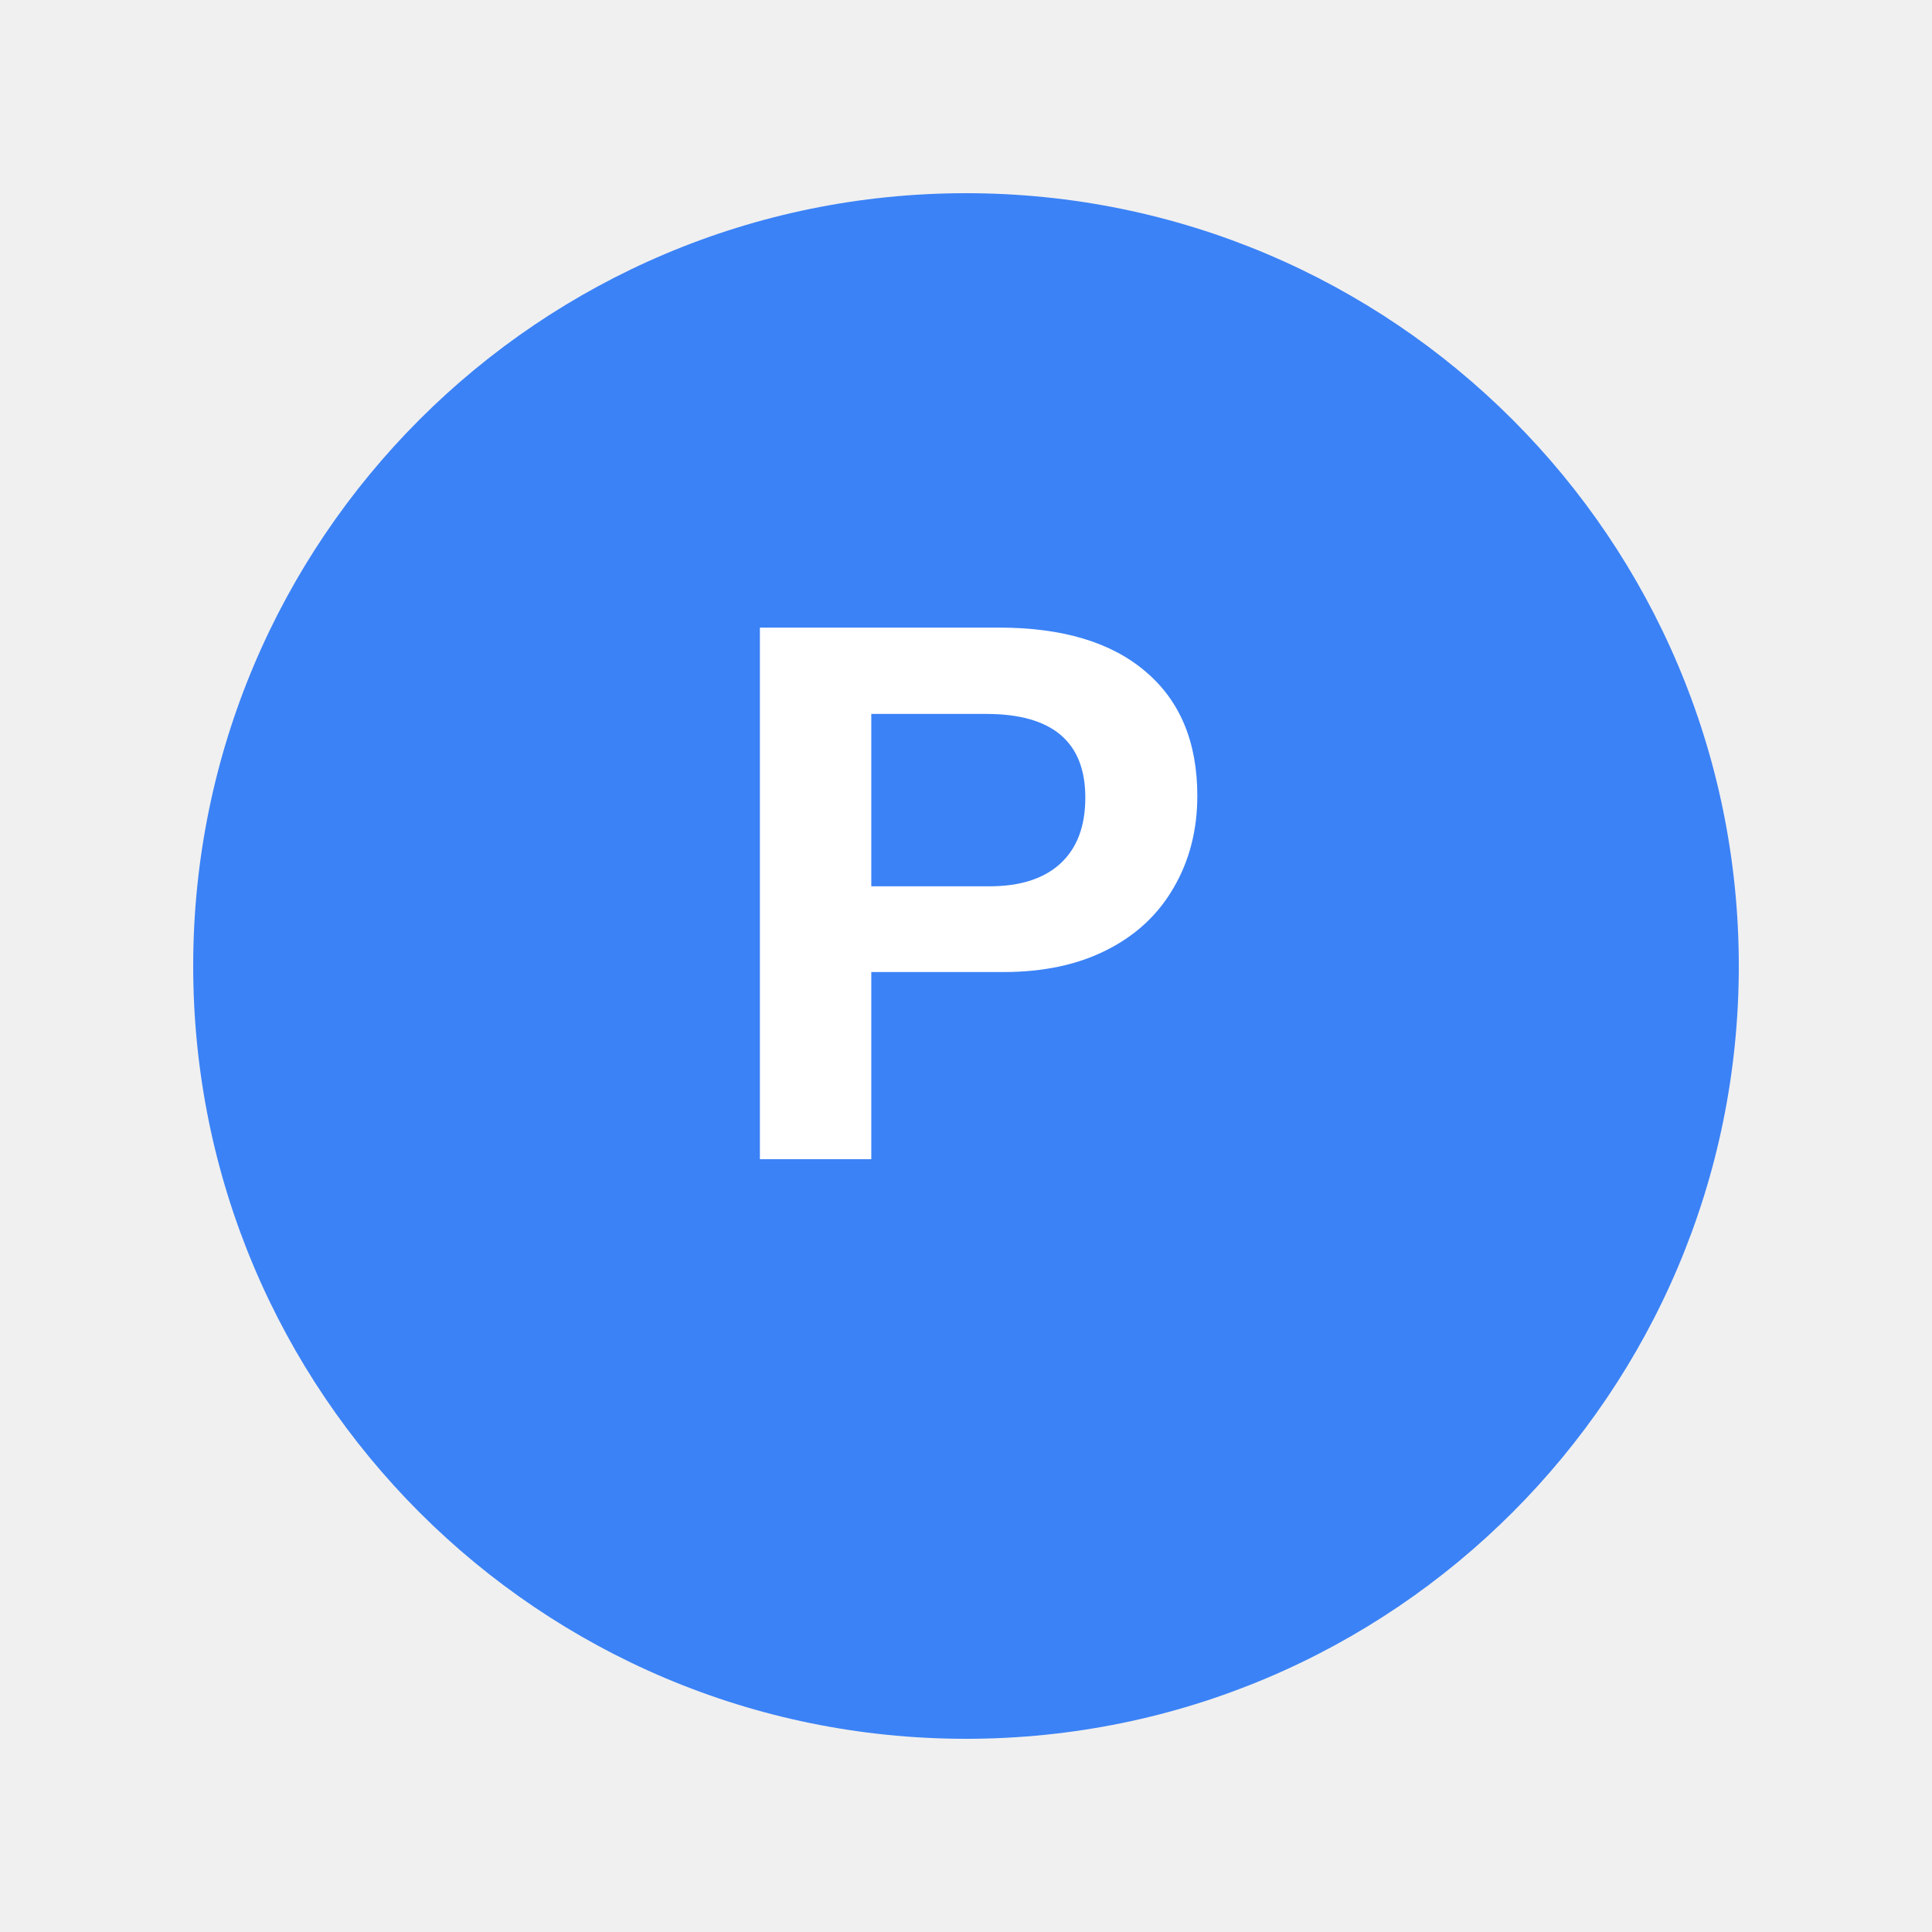
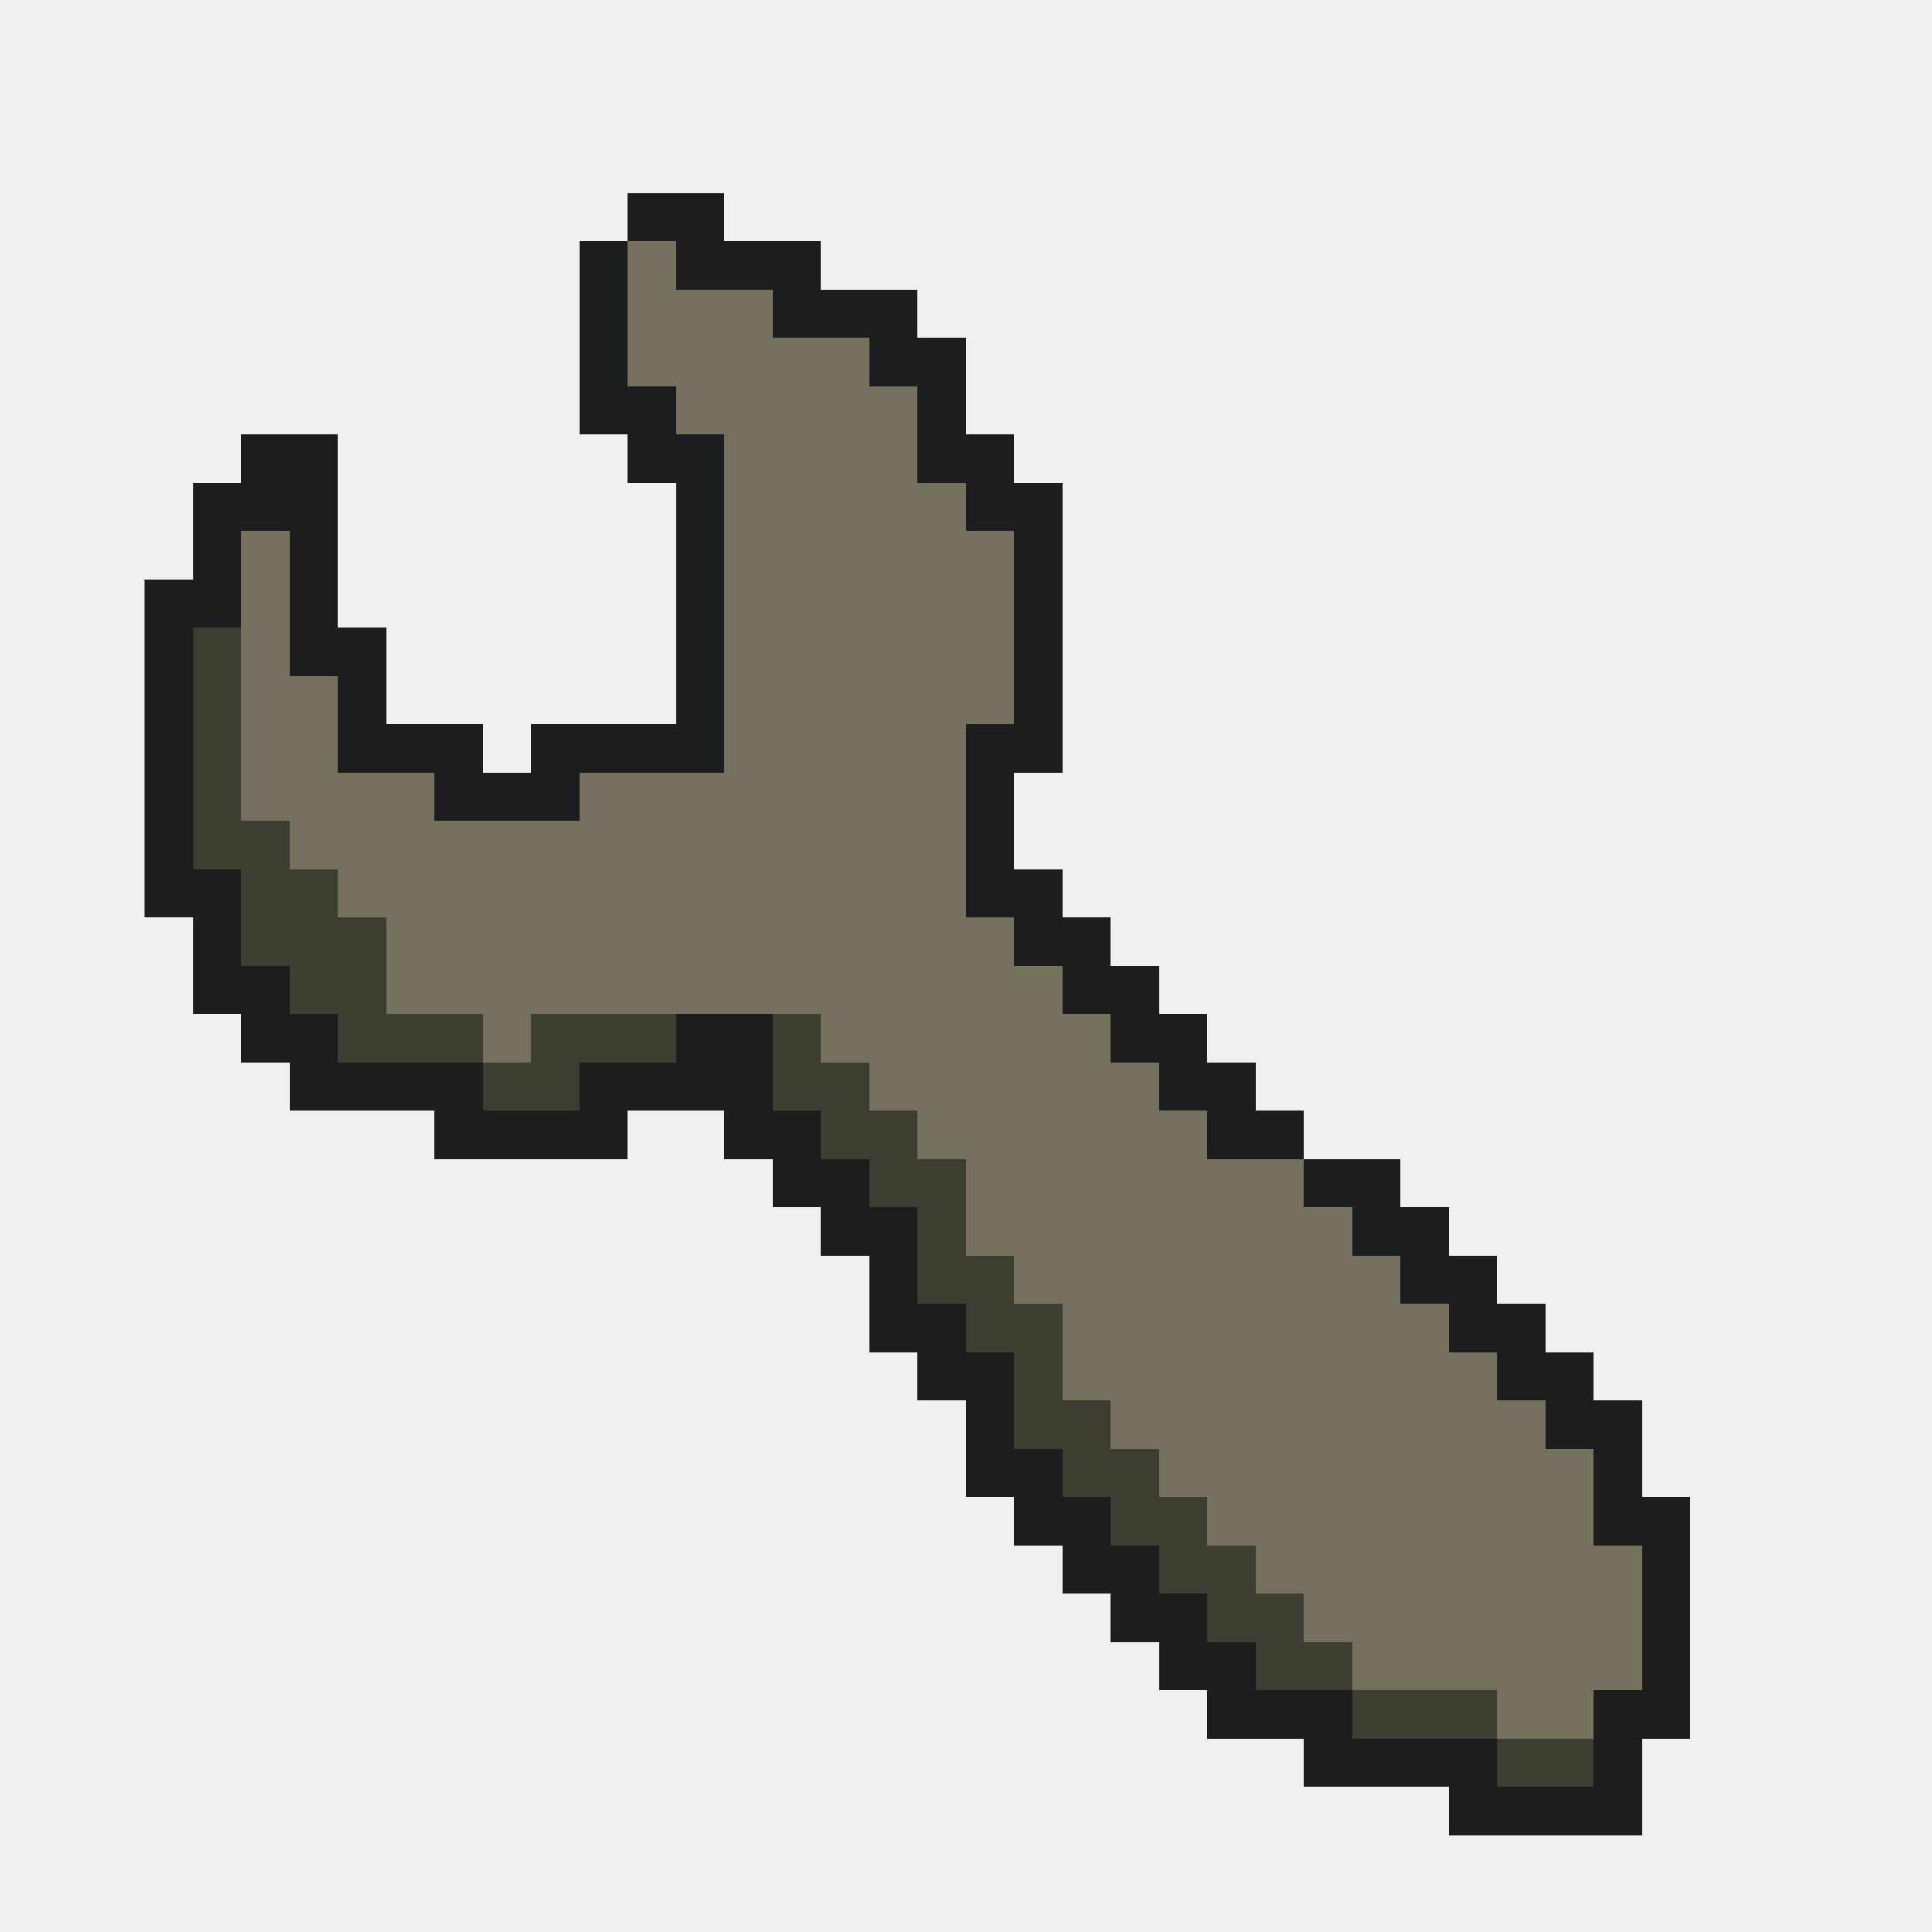
- <svg xmlns="http://www.w3.org/2000/svg" viewBox="0 0 100 100">
-   <circle cx="50" cy="50" r="40" fill="#3b82f6" />
-   <text x="50" y="60" font-family="Arial, sans-serif" font-size="40" font-weight="bold" text-anchor="middle" fill="white">P</text>
+ <svg xmlns="http://www.w3.org/2000/svg" version="1.1" width="40" height="40" shape-rendering="crispEdges">
+   <rect x="13" y="4" width="2" height="1" fill="#1B1D1E" />
+   <rect x="12" y="5" width="1" height="4" fill="#1B1D1E" />
+   <rect x="13" y="5" width="1" height="3" fill="#75715E" />
+   <rect x="14" y="5" width="3" height="1" fill="#1B1D1E" />
+   <rect x="14" y="6" width="2" height="3" fill="#75715E" />
+   <rect x="16" y="6" width="3" height="1" fill="#1B1D1E" />
+   <rect x="16" y="7" width="2" height="14" fill="#75715E" />
+   <rect x="18" y="7" width="2" height="1" fill="#1B1D1E" />
+   <rect x="13" y="8" width="1" height="2" fill="#1B1D1E" />
+   <rect x="18" y="8" width="1" height="15" fill="#75715E" />
+   <rect x="19" y="8" width="1" height="2" fill="#1B1D1E" />
+   <rect x="5" y="9" width="2" height="2" fill="#1B1D1E" />
+   <rect x="14" y="9" width="1" height="7" fill="#1B1D1E" />
+   <rect x="15" y="9" width="1" height="12" fill="#75715E" />
+   <rect x="20" y="9" width="1" height="2" fill="#1B1D1E" />
+   <rect x="4" y="10" width="1" height="3" fill="#1B1D1E" />
+   <rect x="19" y="10" width="1" height="14" fill="#75715E" />
+   <rect x="21" y="10" width="1" height="6" fill="#1B1D1E" />
+   <rect x="5" y="11" width="1" height="6" fill="#75715E" />
+   <rect x="6" y="11" width="1" height="3" fill="#1B1D1E" />
+   <rect x="20" y="11" width="1" height="4" fill="#75715E" />
+   <rect x="3" y="12" width="1" height="7" fill="#1B1D1E" />
+   <rect x="4" y="13" width="1" height="5" fill="#3E3D32" />
+   <rect x="7" y="13" width="1" height="3" fill="#1B1D1E" />
+   <rect x="6" y="14" width="1" height="4" fill="#75715E" />
+   <rect x="8" y="15" width="2" height="1" fill="#1B1D1E" />
+   <rect x="11" y="15" width="3" height="1" fill="#1B1D1E" />
+   <rect x="20" y="15" width="1" height="4" fill="#1B1D1E" />
+   <rect x="7" y="16" width="2" height="3" fill="#75715E" />
+   <rect x="9" y="16" width="3" height="1" fill="#1B1D1E" />
+   <rect x="12" y="16" width="3" height="5" fill="#75715E" />
+   <rect x="5" y="17" width="1" height="3" fill="#3E3D32" />
+   <rect x="9" y="17" width="3" height="4" fill="#75715E" />
+   <rect x="4" y="18" width="1" height="3" fill="#1B1D1E" />
+   <rect x="6" y="18" width="1" height="3" fill="#3E3D32" />
+   <rect x="21" y="18" width="1" height="2" fill="#1B1D1E" />
+   <rect x="7" y="19" width="1" height="3" fill="#3E3D32" />
+   <rect x="8" y="19" width="1" height="2" fill="#75715E" />
+   <rect x="20" y="19" width="1" height="7" fill="#75715E" />
+   <rect x="22" y="19" width="1" height="2" fill="#1B1D1E" />
+   <rect x="5" y="20" width="1" height="2" fill="#1B1D1E" />
+   <rect x="21" y="20" width="1" height="7" fill="#75715E" />
+   <rect x="23" y="20" width="1" height="2" fill="#1B1D1E" />
+   <rect x="6" y="21" width="1" height="2" fill="#1B1D1E" />
+   <rect x="8" y="21" width="2" height="1" fill="#3E3D32" />
+   <rect x="10" y="21" width="1" height="1" fill="#75715E" />
+   <rect x="11" y="21" width="3" height="1" fill="#3E3D32" />
+   <rect x="14" y="21" width="2" height="2" fill="#1B1D1E" />
+   <rect x="16" y="21" width="1" height="2" fill="#3E3D32" />
+   <rect x="17" y="21" width="1" height="1" fill="#75715E" />
+   <rect x="22" y="21" width="1" height="8" fill="#75715E" />
+   <rect x="24" y="21" width="1" height="2" fill="#1B1D1E" />
+   <rect x="7" y="22" width="3" height="1" fill="#1B1D1E" />
+   <rect x="10" y="22" width="2" height="1" fill="#3E3D32" />
+   <rect x="12" y="22" width="2" height="1" fill="#1B1D1E" />
+   <rect x="17" y="22" width="1" height="2" fill="#3E3D32" />
+   <rect x="23" y="22" width="1" height="8" fill="#75715E" />
+   <rect x="25" y="22" width="1" height="2" fill="#1B1D1E" />
+   <rect x="9" y="23" width="4" height="1" fill="#1B1D1E" />
+   <rect x="15" y="23" width="2" height="1" fill="#1B1D1E" />
+   <rect x="18" y="23" width="1" height="2" fill="#3E3D32" />
+   <rect x="24" y="23" width="1" height="8" fill="#75715E" />
+   <rect x="26" y="23" width="1" height="1" fill="#1B1D1E" />
+   <rect x="16" y="24" width="2" height="1" fill="#1B1D1E" />
+   <rect x="19" y="24" width="1" height="3" fill="#3E3D32" />
+   <rect x="25" y="24" width="2" height="8" fill="#75715E" />
+   <rect x="27" y="24" width="2" height="1" fill="#1B1D1E" />
+   <rect x="17" y="25" width="2" height="1" fill="#1B1D1E" />
+   <rect x="27" y="25" width="1" height="9" fill="#75715E" />
+   <rect x="28" y="25" width="2" height="1" fill="#1B1D1E" />
+   <rect x="18" y="26" width="1" height="2" fill="#1B1D1E" />
+   <rect x="20" y="26" width="1" height="2" fill="#3E3D32" />
+   <rect x="28" y="26" width="1" height="9" fill="#75715E" />
+   <rect x="29" y="26" width="2" height="1" fill="#1B1D1E" />
+   <rect x="19" y="27" width="1" height="2" fill="#1B1D1E" />
+   <rect x="21" y="27" width="1" height="3" fill="#3E3D32" />
+   <rect x="29" y="27" width="1" height="8" fill="#75715E" />
+   <rect x="30" y="27" width="2" height="1" fill="#1B1D1E" />
+   <rect x="20" y="28" width="1" height="3" fill="#1B1D1E" />
+   <rect x="30" y="28" width="1" height="7" fill="#75715E" />
+   <rect x="31" y="28" width="2" height="1" fill="#1B1D1E" />
+   <rect x="22" y="29" width="1" height="2" fill="#3E3D32" />
+   <rect x="31" y="29" width="1" height="7" fill="#75715E" />
+   <rect x="32" y="29" width="2" height="1" fill="#1B1D1E" />
+   <rect x="21" y="30" width="1" height="2" fill="#1B1D1E" />
+   <rect x="23" y="30" width="1" height="2" fill="#3E3D32" />
+   <rect x="32" y="30" width="1" height="6" fill="#75715E" />
+   <rect x="33" y="30" width="1" height="2" fill="#1B1D1E" />
+   <rect x="22" y="31" width="1" height="2" fill="#1B1D1E" />
+   <rect x="24" y="31" width="1" height="2" fill="#3E3D32" />
+   <rect x="34" y="31" width="1" height="5" fill="#1B1D1E" />
+   <rect x="23" y="32" width="1" height="2" fill="#1B1D1E" />
+   <rect x="25" y="32" width="1" height="2" fill="#3E3D32" />
+   <rect x="26" y="32" width="1" height="1" fill="#75715E" />
+   <rect x="33" y="32" width="1" height="3" fill="#75715E" />
+   <rect x="24" y="33" width="1" height="2" fill="#1B1D1E" />
+   <rect x="26" y="33" width="1" height="2" fill="#3E3D32" />
+   <rect x="25" y="34" width="1" height="2" fill="#1B1D1E" />
+   <rect x="27" y="34" width="1" height="1" fill="#3E3D32" />
+   <rect x="26" y="35" width="2" height="1" fill="#1B1D1E" />
+   <rect x="28" y="35" width="3" height="1" fill="#3E3D32" />
+   <rect x="33" y="35" width="1" height="3" fill="#1B1D1E" />
+   <rect x="27" y="36" width="4" height="1" fill="#1B1D1E" />
+   <rect x="31" y="36" width="2" height="1" fill="#3E3D32" />
+   <rect x="30" y="37" width="3" height="1" fill="#1B1D1E" />
</svg>
